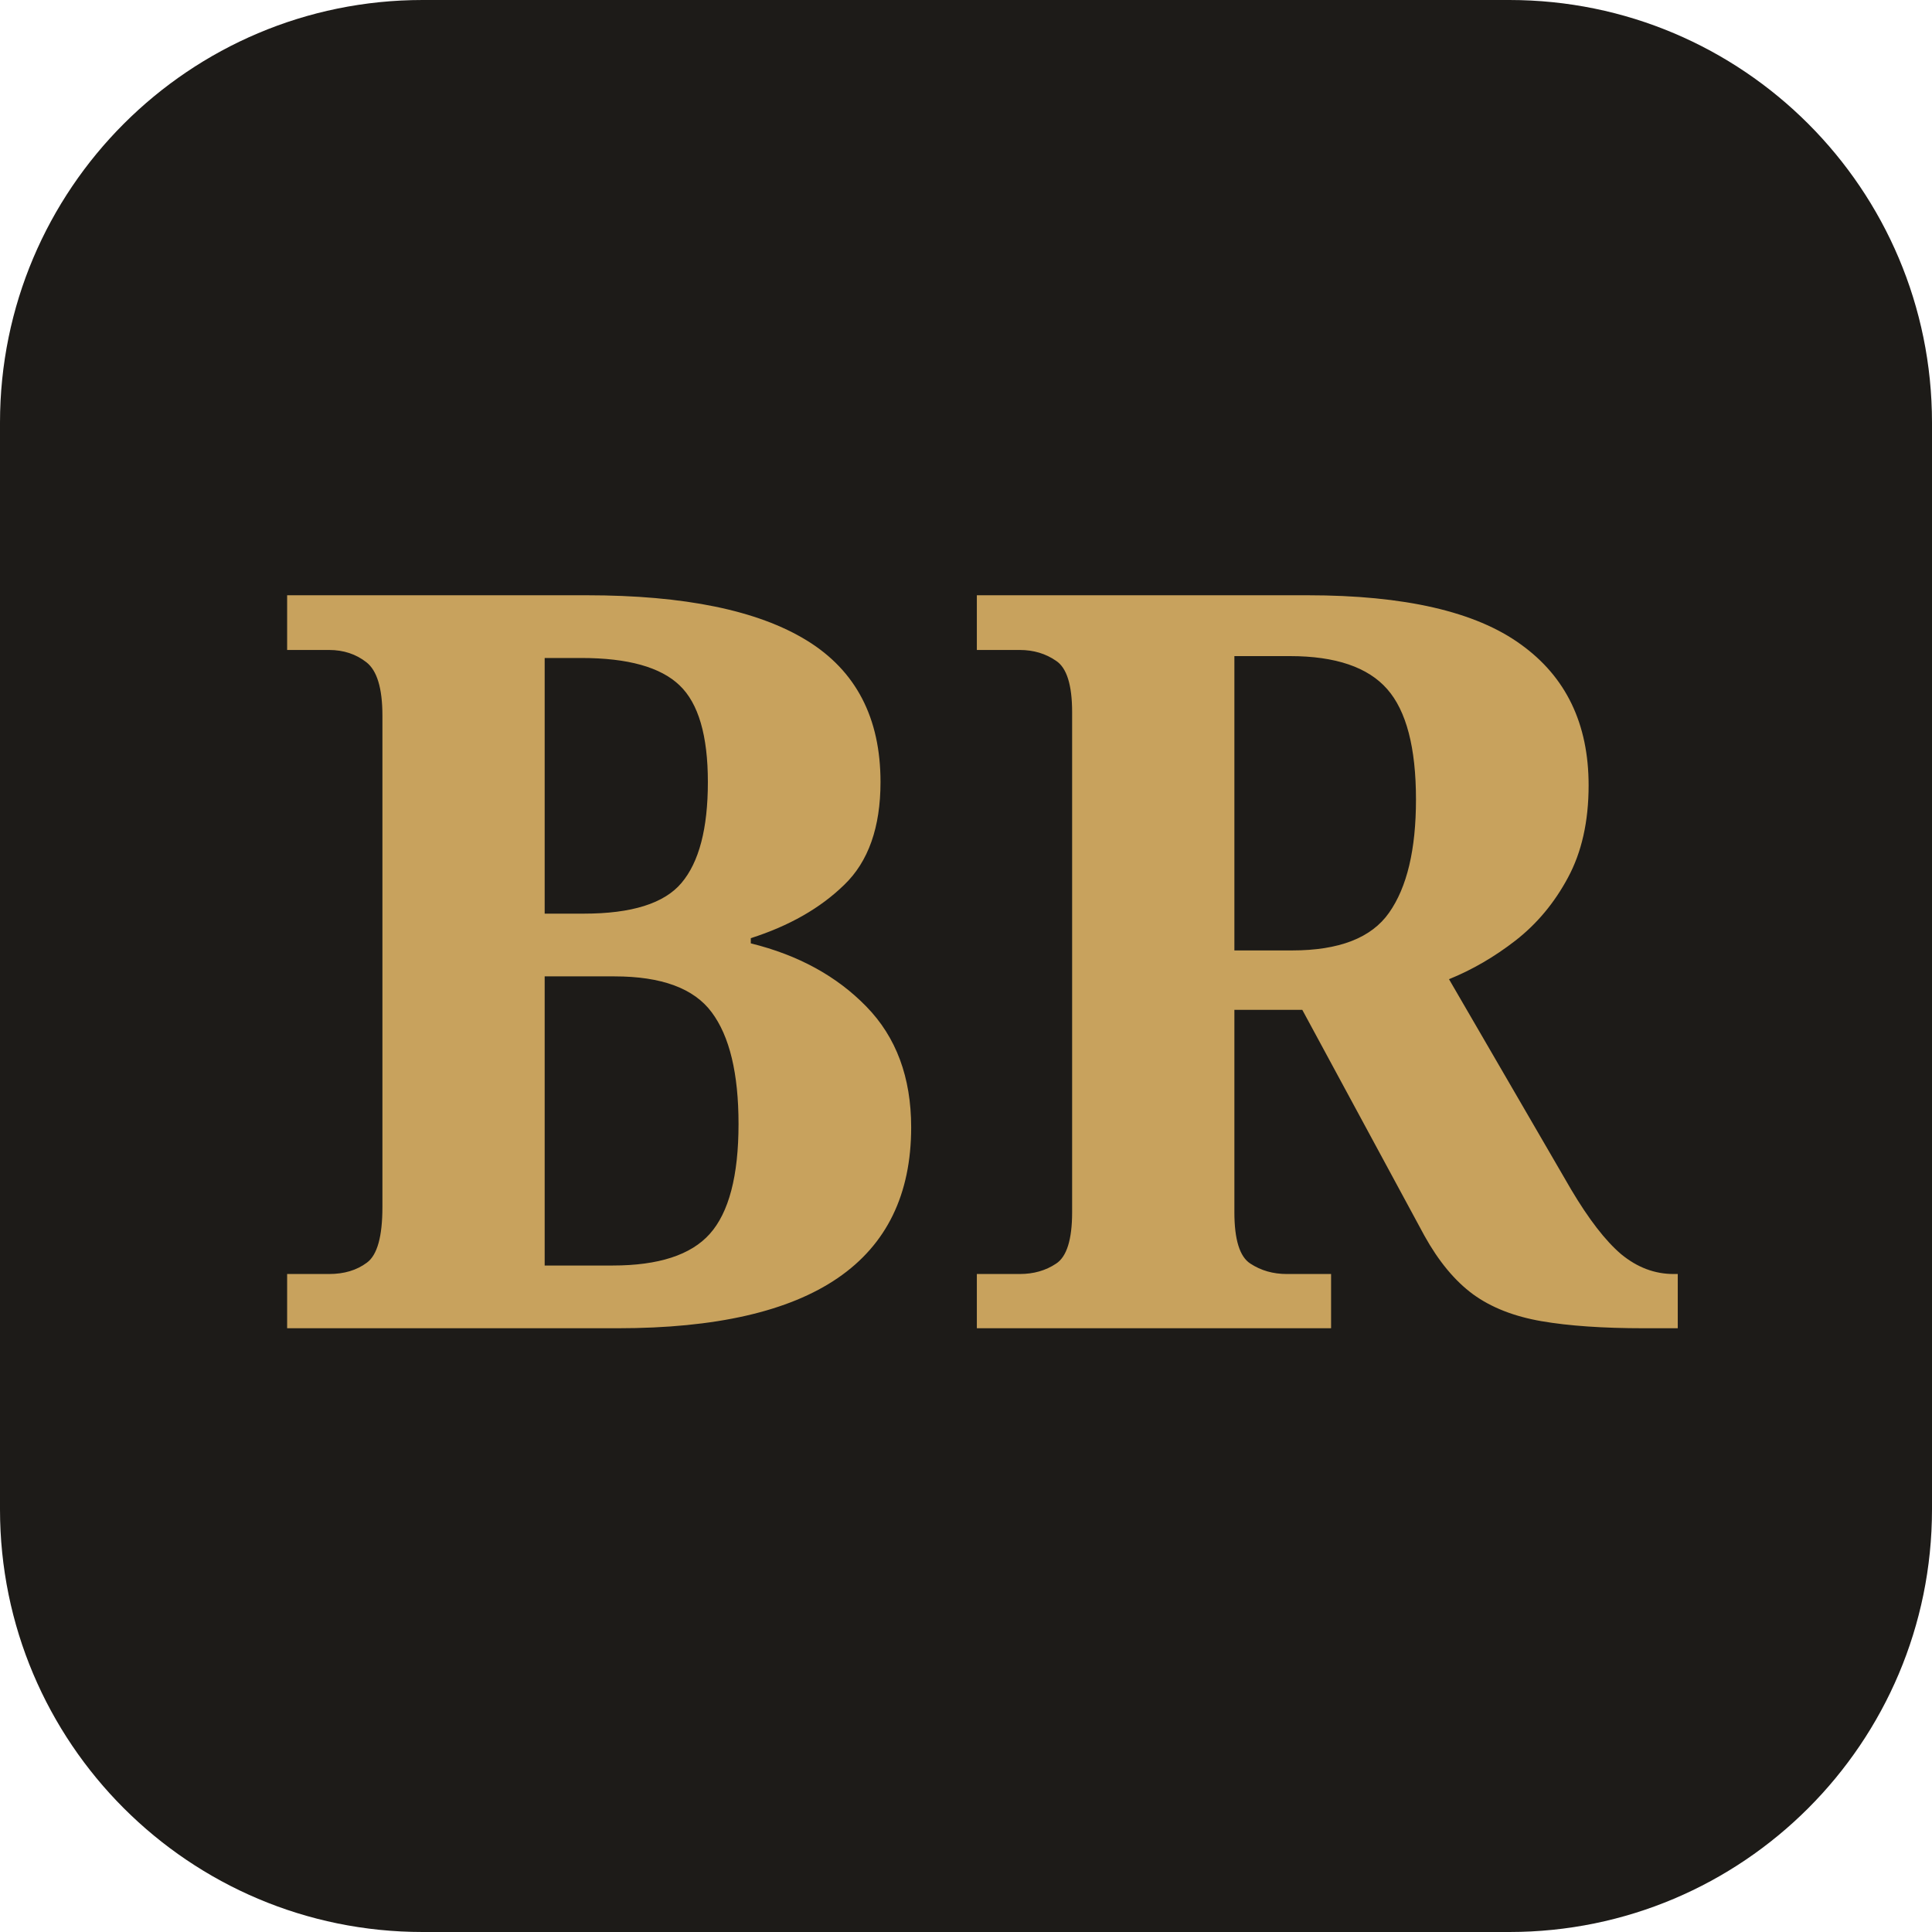
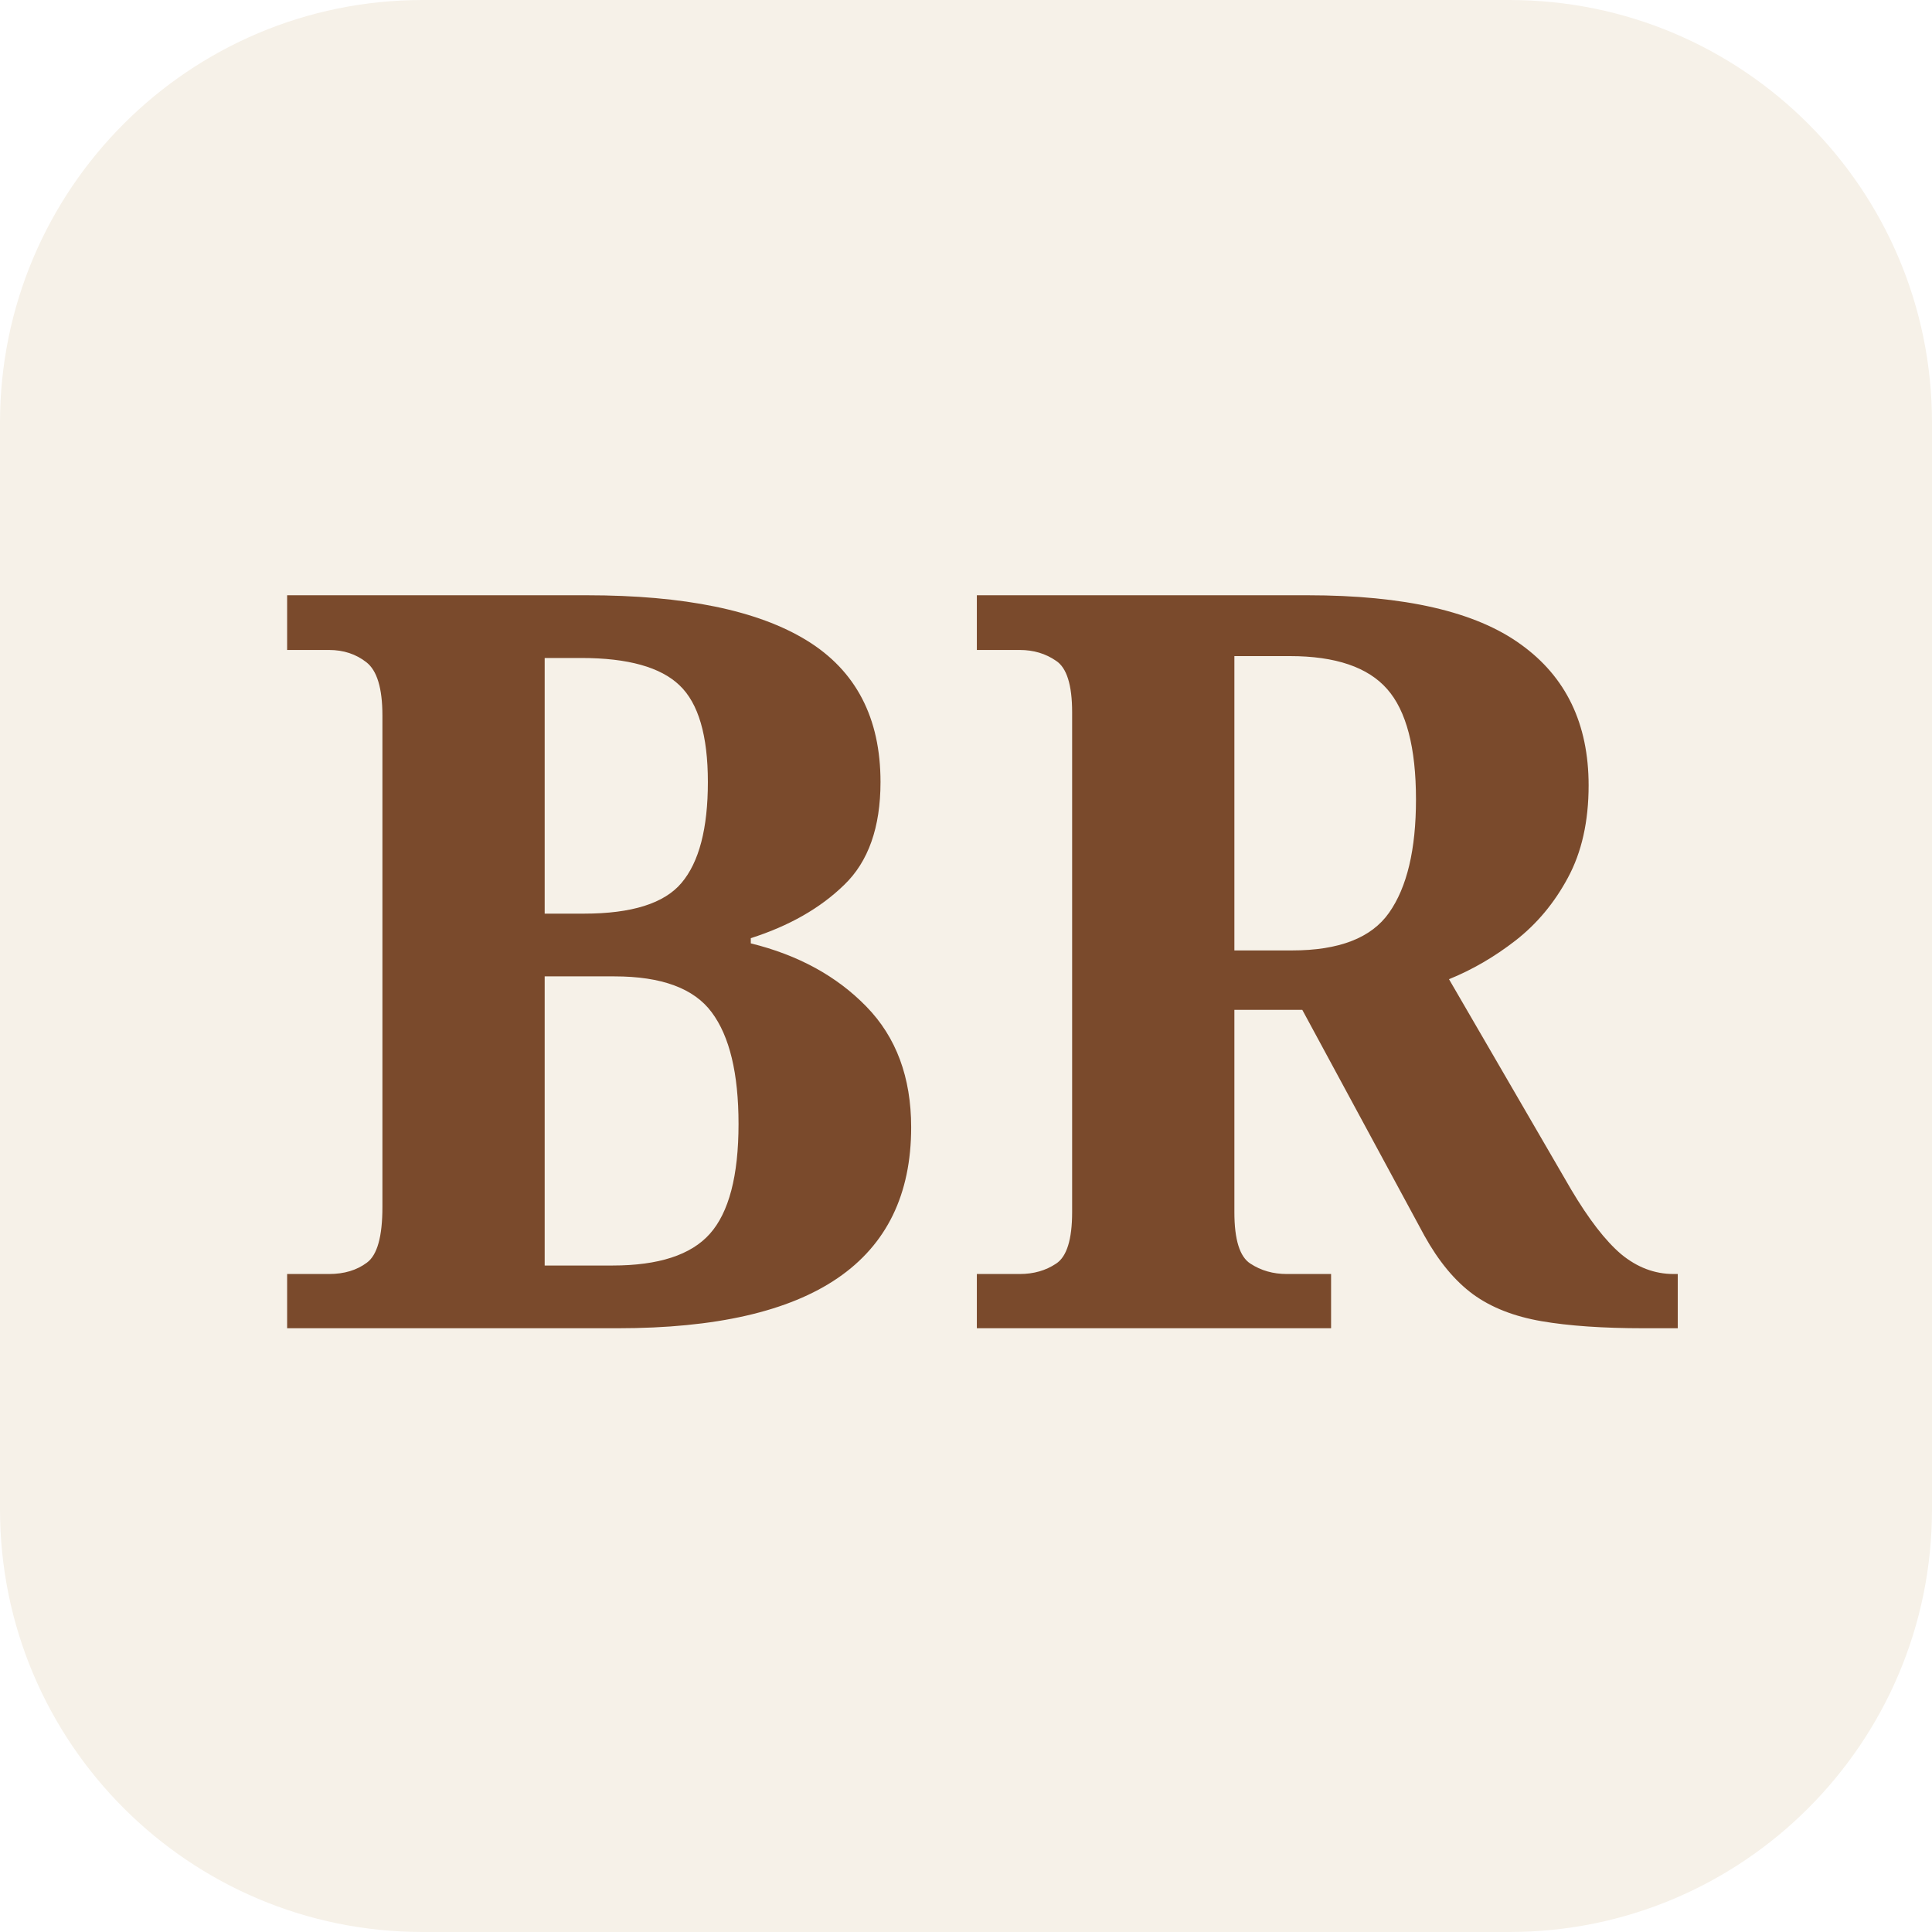
<svg xmlns="http://www.w3.org/2000/svg" viewBox="0 0 64 64">
-   <rect width="64" height="64" rx="14" fill="#1D1B18" />
-   <text x="32" y="44" font-family="Playfair Display, Georgia, serif" font-size="34" font-weight="700" text-anchor="middle" fill="#C8A25D">BR</text>
+   <rect width="64" height="64" rx="14" fill="#F6F1E8" />
+   <text x="32" y="44" font-family="Playfair Display, Georgia, serif" font-size="34" font-weight="700" text-anchor="middle" fill="#7A4A2C">BR</text>
</svg>
